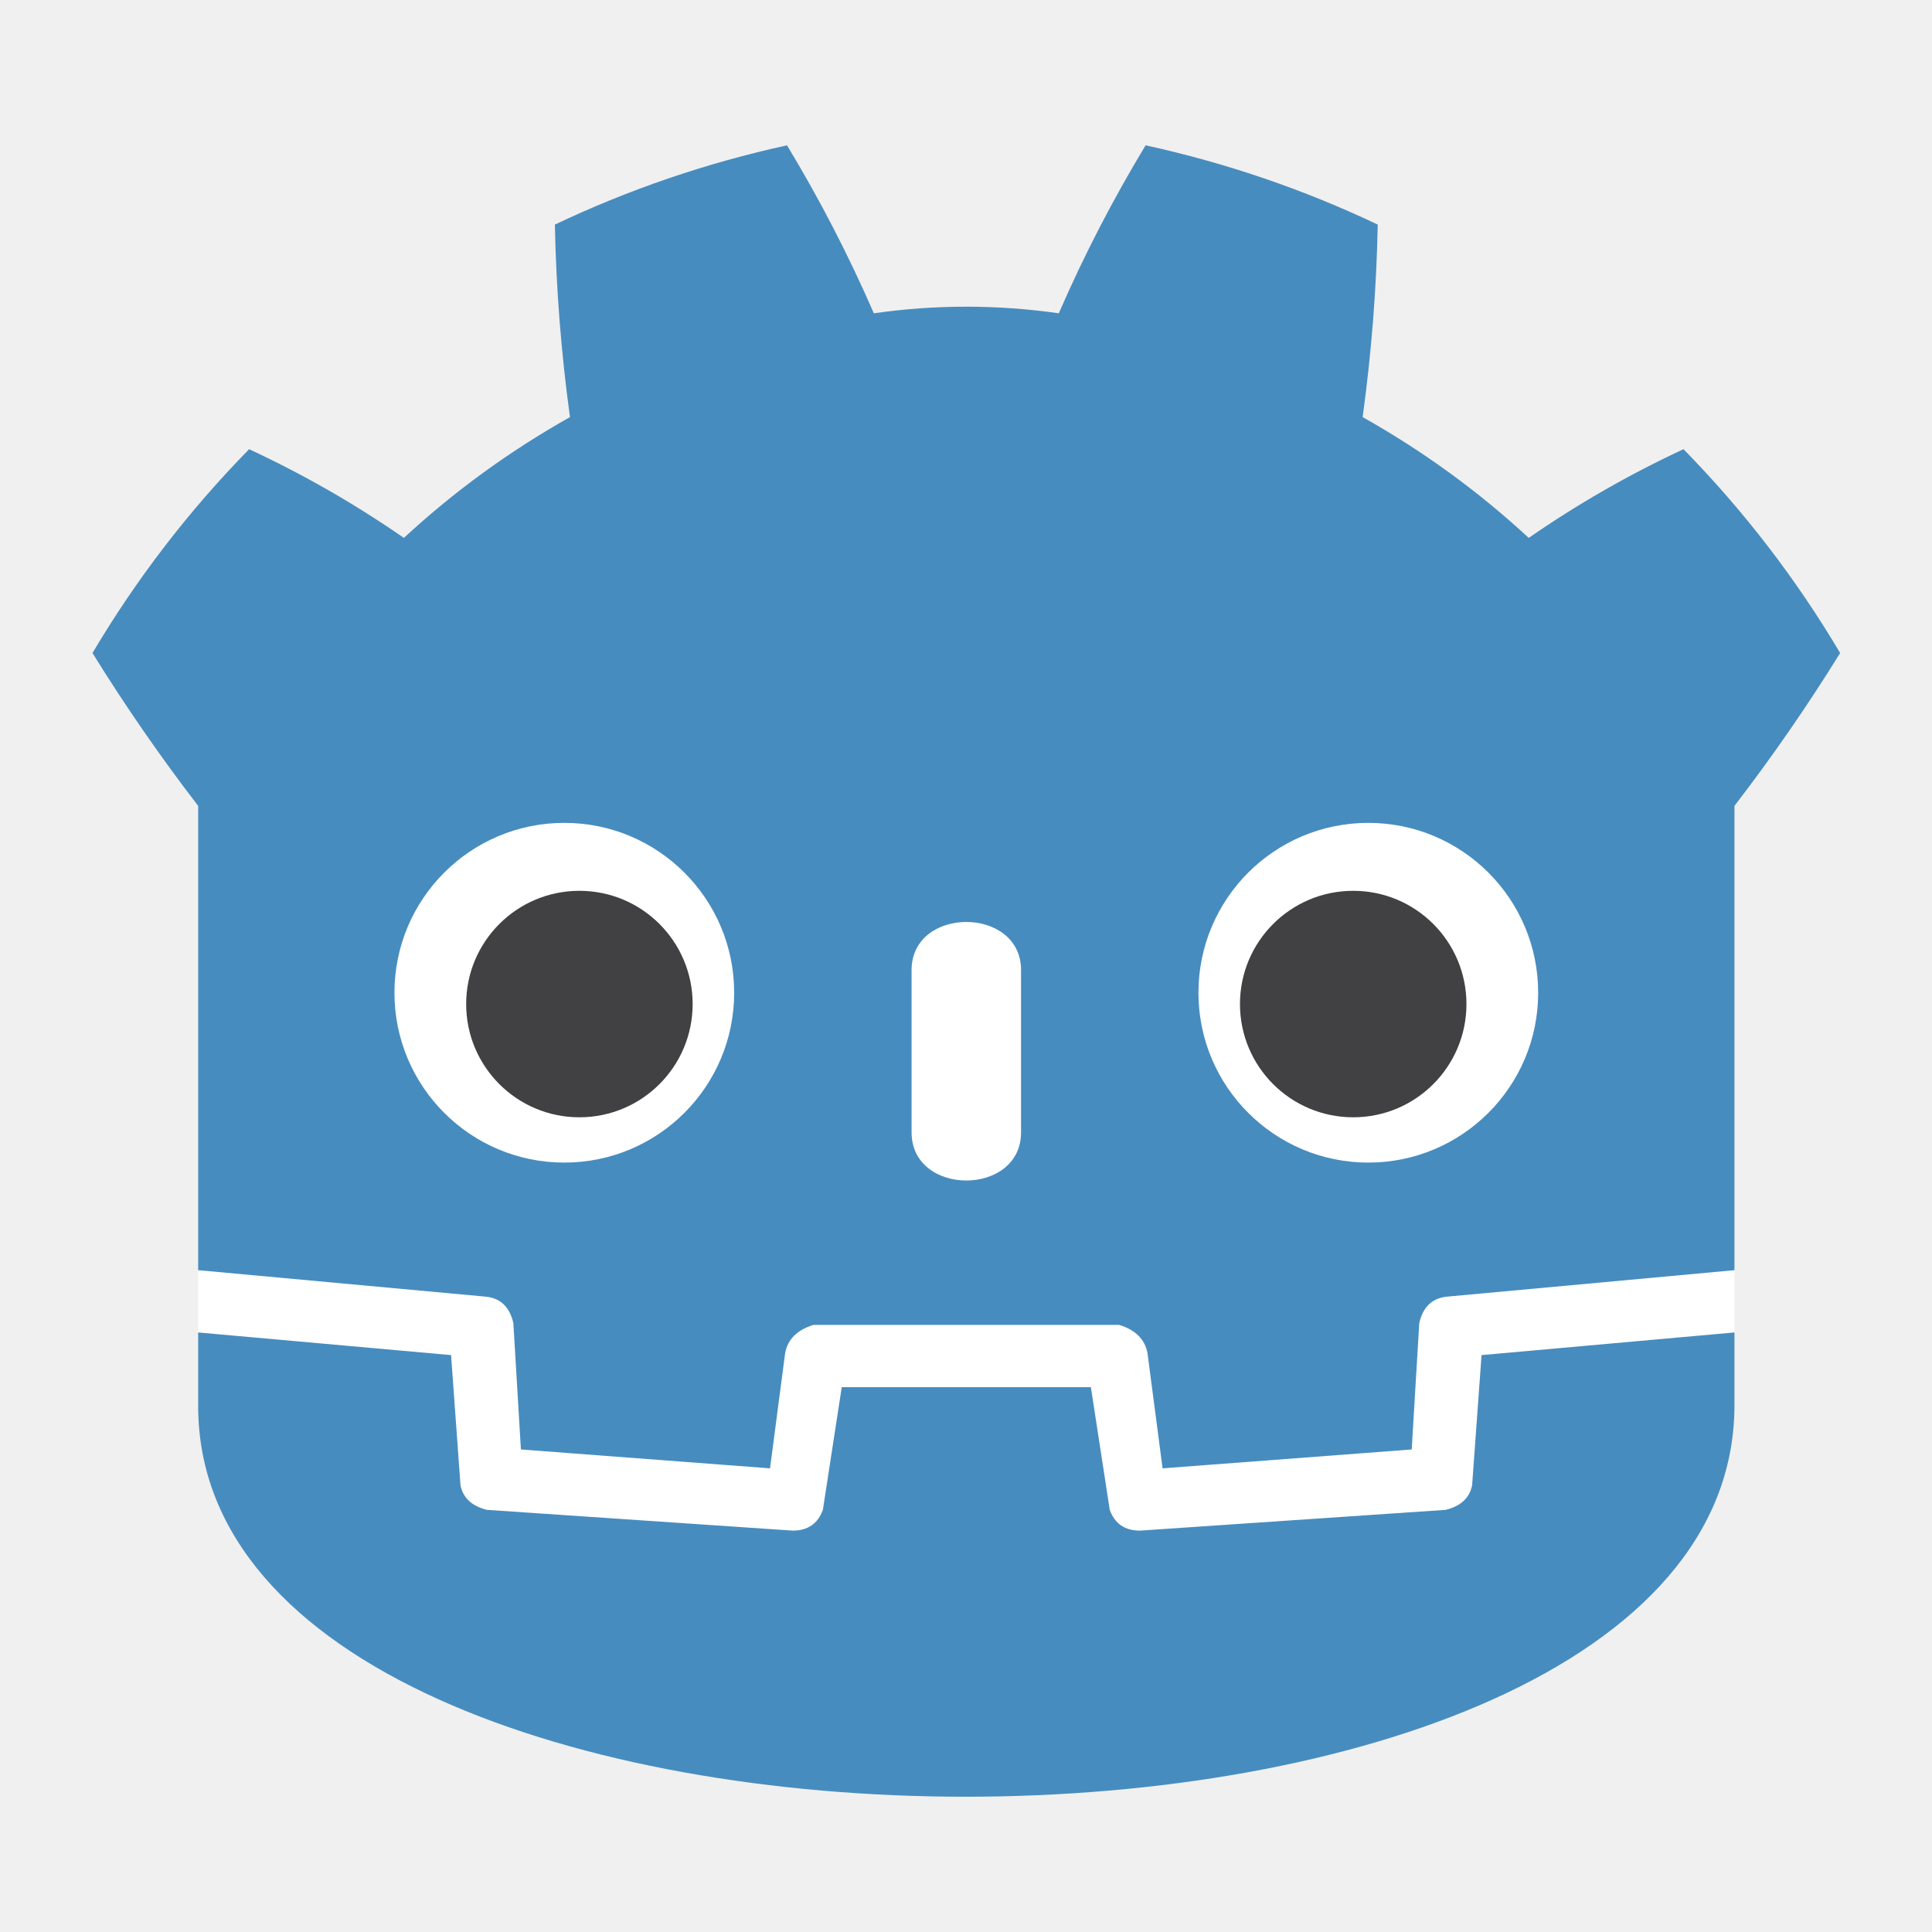
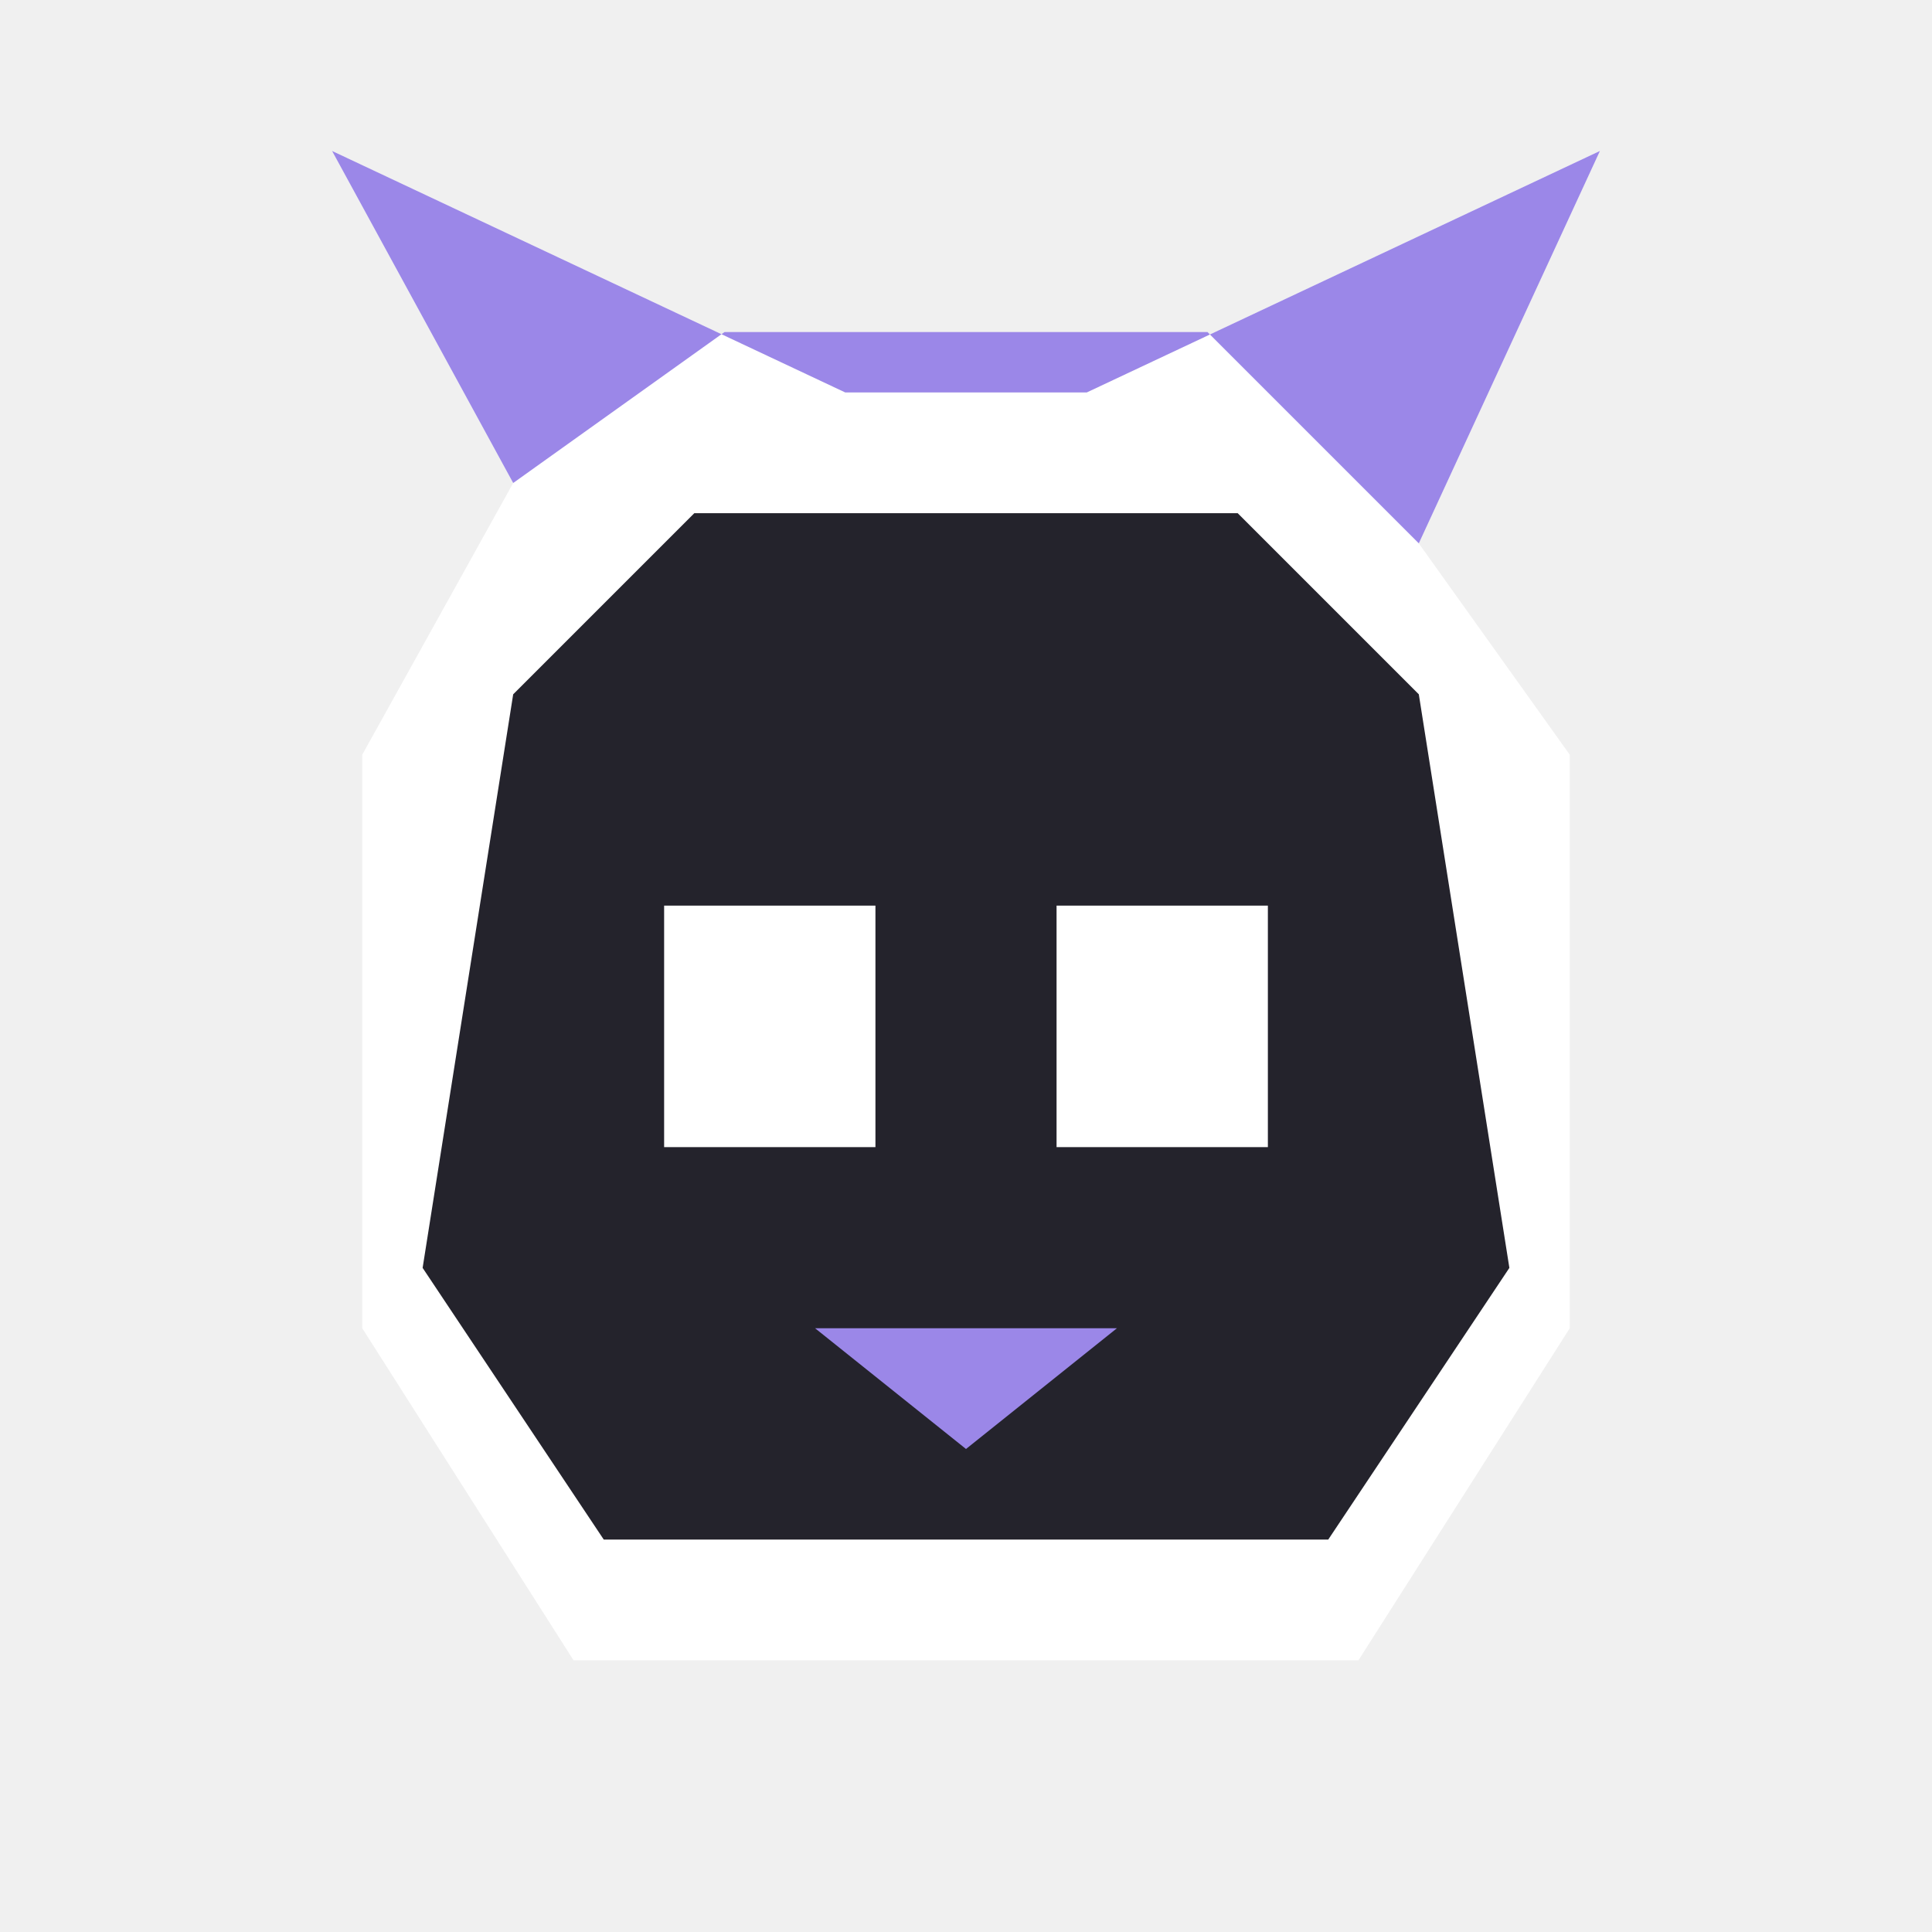
- <svg xmlns="http://www.w3.org/2000/svg" width="16" height="16">
-   <g fill="#fff" transform="scale(.01563)">
-     <path d="M105 673v33q407 354 814 0v-33z" />
-     <path fill="#478cbf" d="m105 673 152 14q12 1 15 14l4 67 132 10 8-61q2-11 15-15h162q13 4 15 15l8 61 132-10 4-67q3-13 15-14l152-14V427q30-39 56-81-35-59-83-108-43 20-82 47-40-37-88-64 7-51 8-102-59-28-123-42-26 43-46 89-49-7-98 0-20-46-46-89-64 14-123 42 1 51 8 102-48 27-88 64-39-27-82-47-48 49-83 108 26 42 56 81zm0 33v39c0 276 813 276 814 0v-39l-134 12-5 69q-2 10-14 13l-162 11q-12 0-16-11l-10-65H446l-10 65q-4 11-16 11l-162-11q-12-3-14-13l-5-69z" />
-     <path d="M483 600c0 34 58 34 58 0v-86c0-34-58-34-58 0z" />
-     <circle cx="725" cy="526" r="90" />
-     <circle cx="299" cy="526" r="90" />
-   </g>
-   <g fill="#414042" transform="scale(.01563)">
-     <circle cx="307" cy="532" r="60" />
-     <circle cx="717" cy="532" r="60" />
-   </g>
+ <svg xmlns="http://www.w3.org/2000/svg" width="64" height="64" viewBox="0 0 64 64">
+   <path fill="#fff" d="M17 16 11 5l17 8h8l17-8-6 13 5 7v19l-7 11H19l-7-11V25z" />
+   <path fill="#9b87e8" d="m17 16-6-11 17 8h8l17-8-6 13-7-7H24z" />
+   <path fill="#24232c" d="M17 23 23 17h18l6 6 3 19-6 9H20l-6-9z" />
+   <path fill="#fff" d="M22 30h7v8h-7zM35 30h7v8h-7z" />
+   <path fill="#9b87e8" d="M27 44h10l-5 4z" />
</svg>
